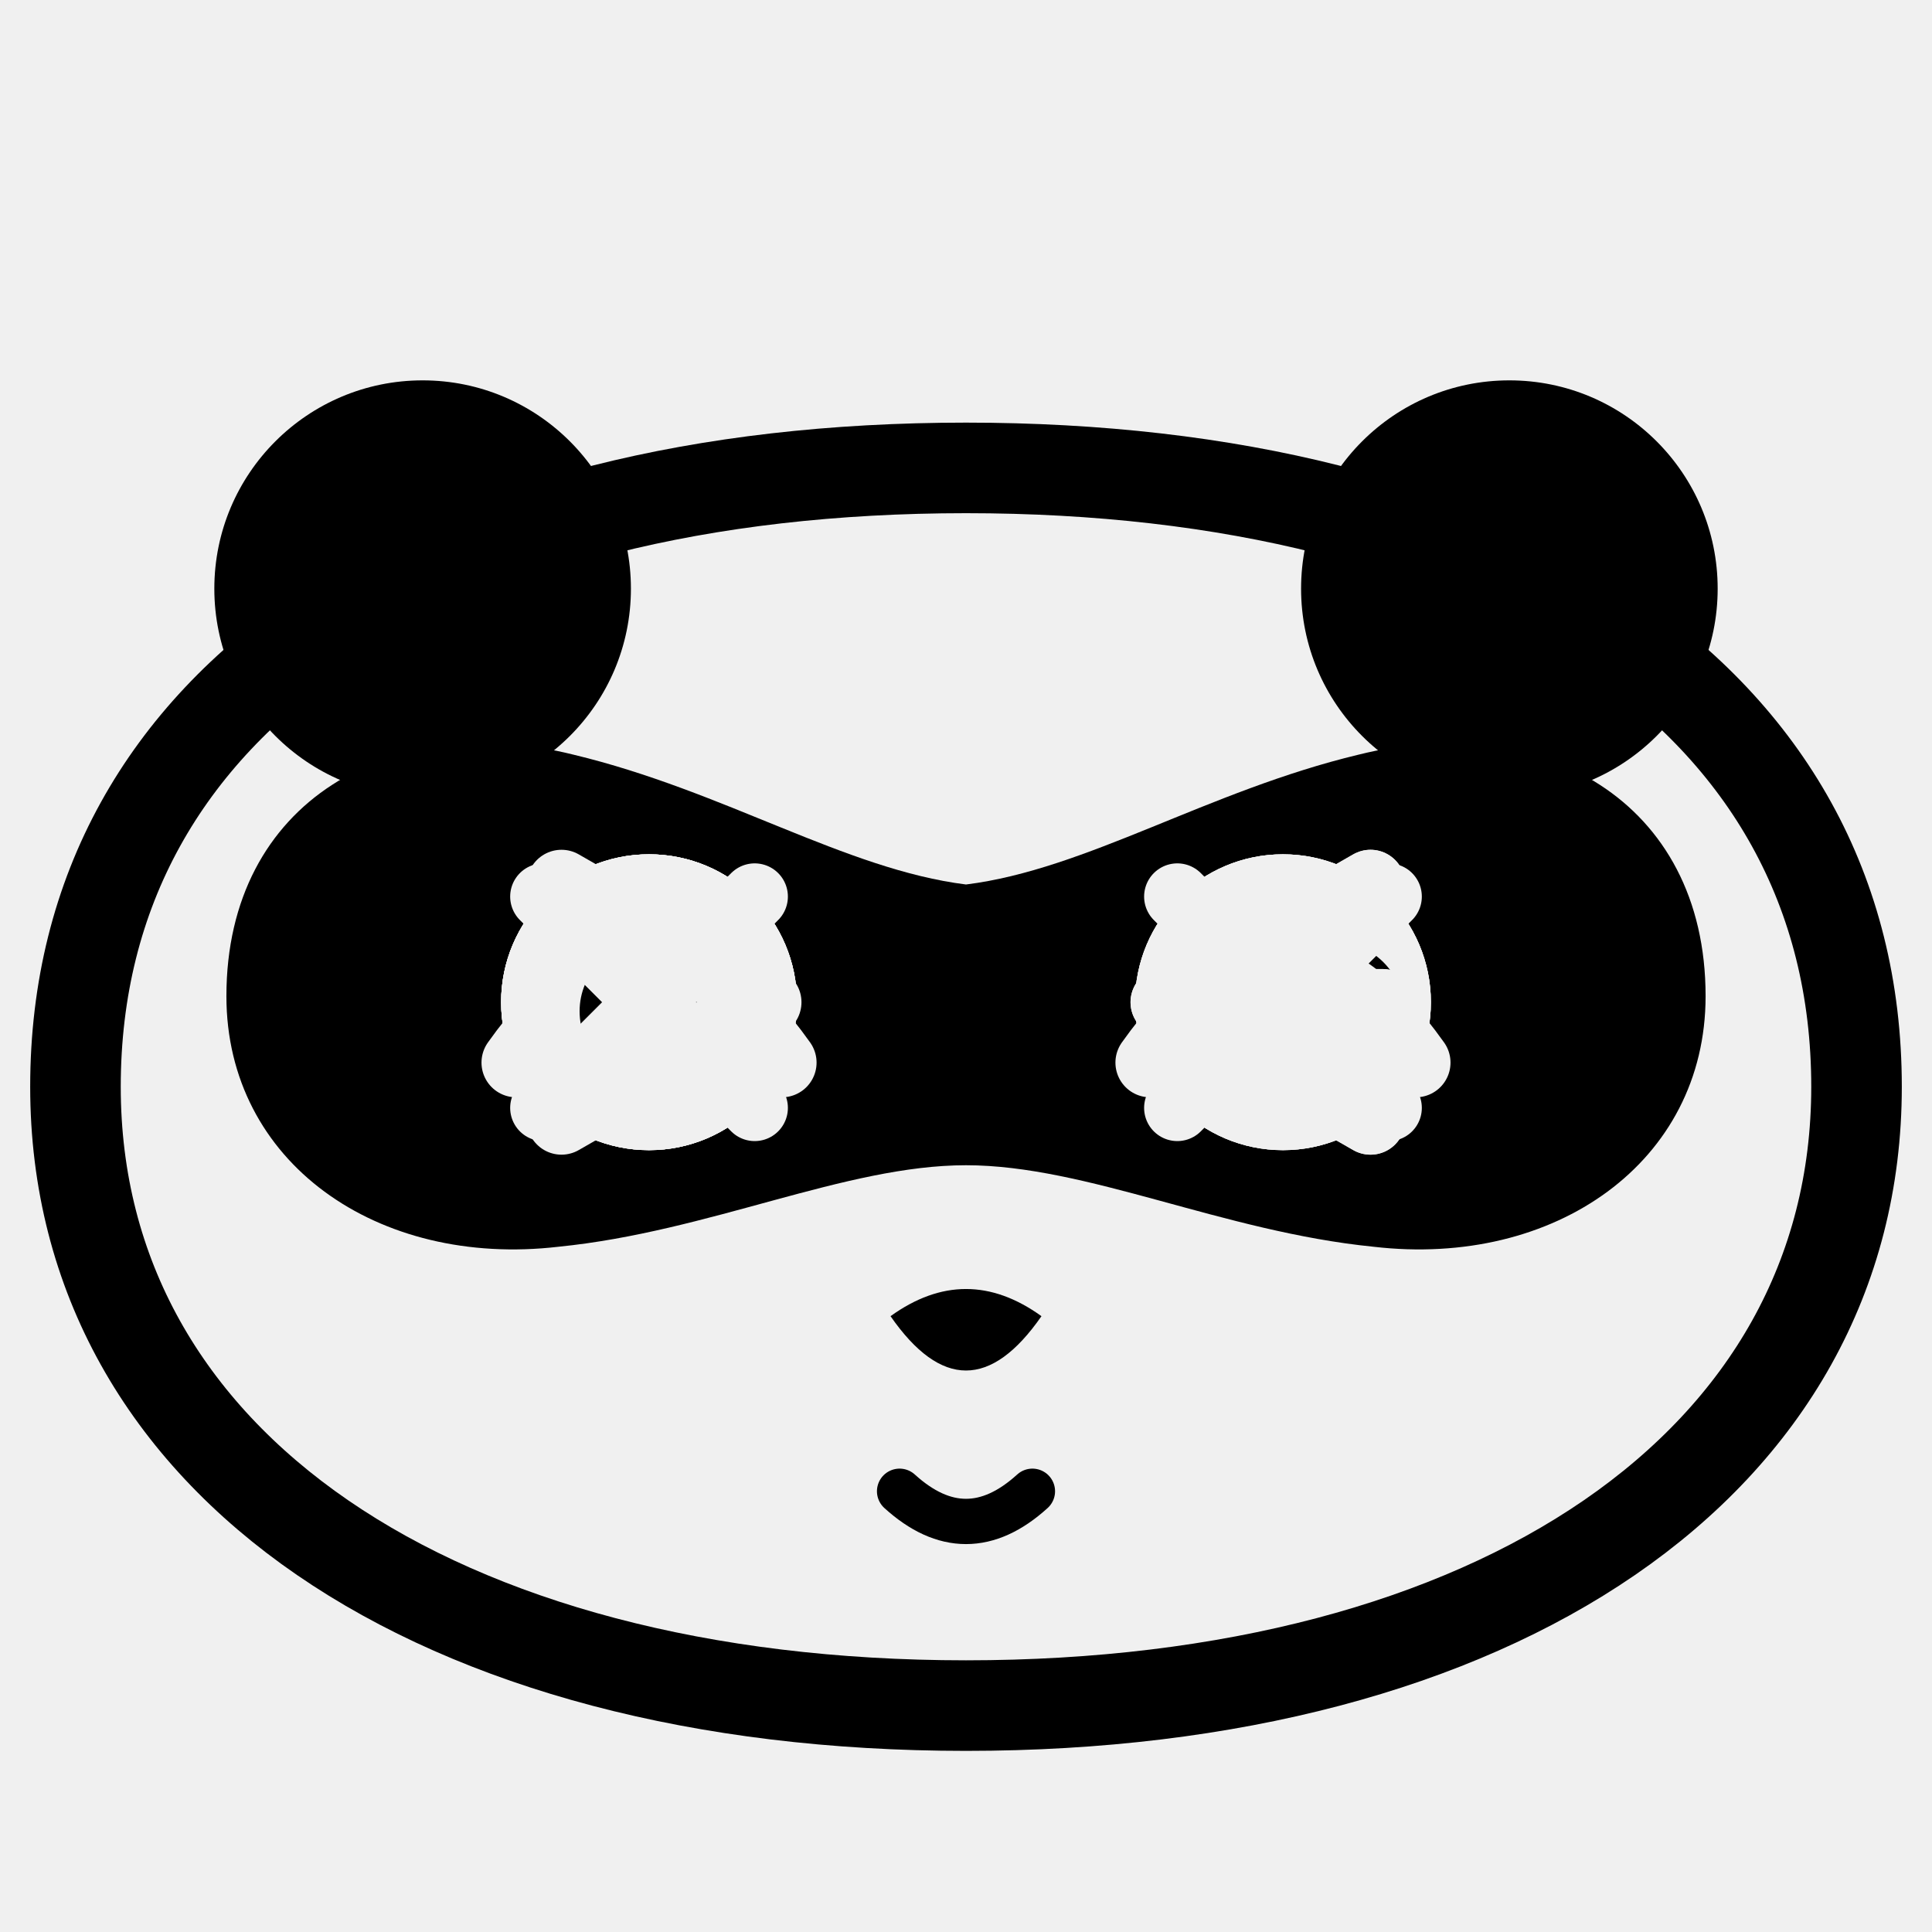
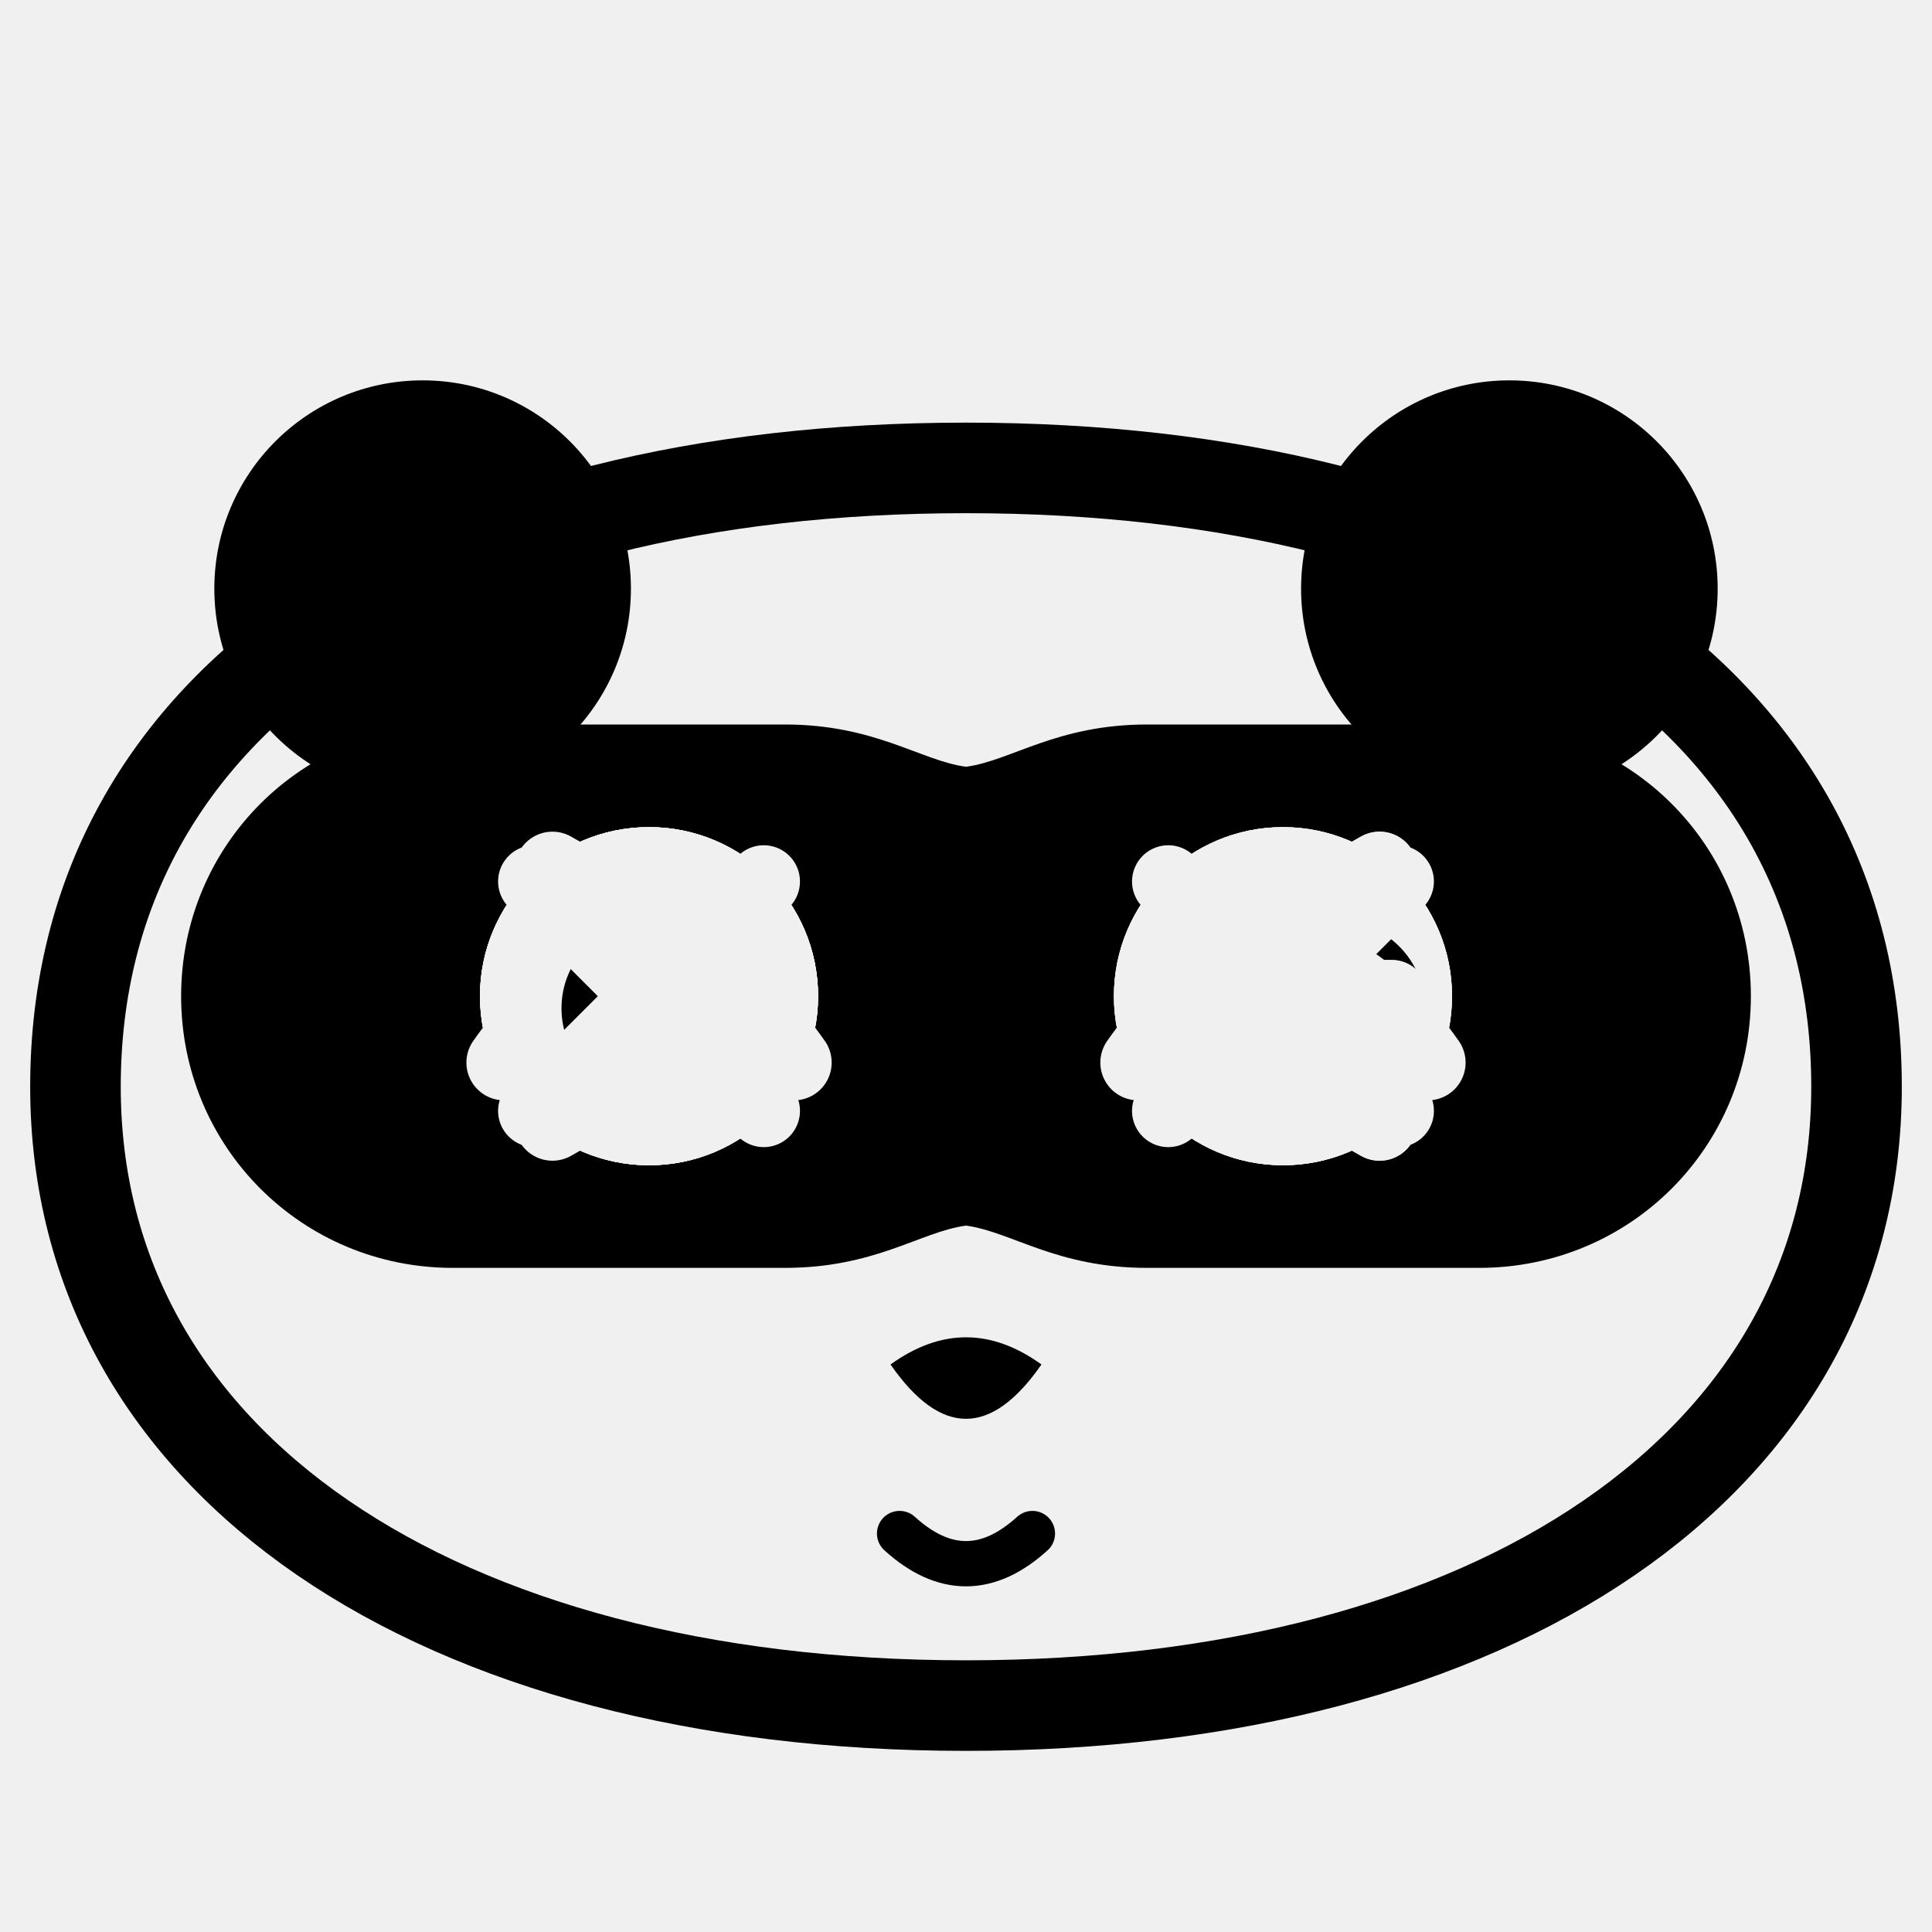
<svg xmlns="http://www.w3.org/2000/svg" viewBox="0 0 64 64" fill="currentColor" aria-hidden="true" data-face="oo">
  <mask id="__id__" maskUnits="userSpaceOnUse" x="0" y="0" width="64" height="64">
    <rect width="64" height="64" fill="#fff" />
    <g class="f f-oo">
-       <circle cx="21.5" cy="33.2" r="4.9" fill="#000" />
-       <circle cx="21.5" cy="33.5" r="2.3" fill="#fff" />
-       <circle cx="42.5" cy="33.2" r="4.9" fill="#000" />
-       <circle cx="42.5" cy="33.5" r="2.3" fill="#fff" />
+       <circle cx="21.5" cy="33.0" r="5.6" fill="#000" />
+       <circle cx="21.5" cy="33.4" r="2.9" fill="#fff" />
+       <circle cx="42.5" cy="33.0" r="5.6" fill="#000" />
+       <circle cx="42.5" cy="33.4" r="2.9" fill="#fff" />
    </g>
    <g class="f f-left">
-       <circle cx="21.5" cy="33.2" r="4.9" fill="#000" />
-       <circle cx="19.8" cy="33.5" r="2.3" fill="#fff" />
-       <circle cx="42.5" cy="33.2" r="4.9" fill="#000" />
-       <circle cx="40.8" cy="33.5" r="2.3" fill="#fff" />
+       <circle cx="21.5" cy="33.0" r="5.6" fill="#000" />
+       <circle cx="19.7" cy="33.4" r="2.9" fill="#fff" />
+       <circle cx="42.5" cy="33.0" r="5.6" fill="#000" />
+       <circle cx="40.7" cy="33.4" r="2.9" fill="#fff" />
    </g>
    <g class="f f-right">
-       <circle cx="21.5" cy="33.2" r="4.9" fill="#000" />
-       <circle cx="23.2" cy="33.5" r="2.3" fill="#fff" />
-       <circle cx="42.5" cy="33.2" r="4.9" fill="#000" />
-       <circle cx="44.2" cy="33.5" r="2.3" fill="#fff" />
+       <circle cx="21.5" cy="33.0" r="5.6" fill="#000" />
+       <circle cx="23.3" cy="33.4" r="2.9" fill="#fff" />
+       <circle cx="42.5" cy="33.0" r="5.6" fill="#000" />
+       <circle cx="44.3" cy="33.4" r="2.9" fill="#fff" />
    </g>
    <g class="f f-blink">
-       <rect x="17.1" y="32.1" width="8.8" height="2.2" rx="1.1" fill="#000" />
-       <rect x="38.1" y="32.1" width="8.8" height="2.2" rx="1.1" fill="#000" />
+       <rect x="16.7" y="31.8" width="9.6" height="2.4" rx="1.2" fill="#000" />
+       <rect x="37.7" y="31.8" width="9.6" height="2.4" rx="1.2" fill="#000" />
    </g>
    <g class="f f-sleepy">
-       <rect x="17.1" y="32.1" width="8.8" height="2.2" rx="1.1" fill="#000" />
-       <rect x="38.1" y="32.1" width="8.8" height="2.2" rx="1.1" fill="#000" />
+       <rect x="16.7" y="31.8" width="9.6" height="2.4" rx="1.2" fill="#000" />
+       <rect x="37.7" y="31.8" width="9.6" height="2.4" rx="1.2" fill="#000" />
    </g>
    <g class="f f-happy">
-       <path d="M17.1 35.2 Q21.5 29 25.9 35.2" fill="none" stroke="#000" stroke-width="2.3" stroke-linecap="round" />
-       <path d="M38.1 35.2 Q42.5 29 46.9 35.2" fill="none" stroke="#000" stroke-width="2.3" stroke-linecap="round" />
+       <path d="M16.7 35.2 Q21.5 28.4 26.3 35.2" fill="none" stroke="#000" stroke-width="2.5" stroke-linecap="round" />
+       <path d="M37.7 35.2 Q42.5 28.4 47.3 35.2" fill="none" stroke="#000" stroke-width="2.5" stroke-linecap="round" />
    </g>
    <g class="f f-wink">
-       <circle cx="21.5" cy="33.2" r="4.9" fill="#000" />
-       <circle cx="21.5" cy="33.5" r="2.3" fill="#fff" />
-       <path d="M45.4 29.3 L38.6 33.2 L45.4 37.1" fill="none" stroke="#000" stroke-width="2.3" stroke-linecap="round" stroke-linejoin="round" />
+       <circle cx="21.5" cy="33.0" r="5.6" fill="#000" />
+       <circle cx="21.5" cy="33.4" r="2.9" fill="#fff" />
+       <path d="M45.7 28.8 L38.3 33.0 L45.7 37.2" fill="none" stroke="#000" stroke-width="2.5" stroke-linecap="round" stroke-linejoin="round" />
    </g>
    <g class="f f-squint">
-       <path d="M18.6 29.3 L25.4 33.2 L18.6 37.1" fill="none" stroke="#000" stroke-width="2.3" stroke-linecap="round" stroke-linejoin="round" />
-       <path d="M45.4 29.3 L38.6 33.2 L45.4 37.1" fill="none" stroke="#000" stroke-width="2.3" stroke-linecap="round" stroke-linejoin="round" />
+       <path d="M18.3 28.8 L25.7 33.0 L18.3 37.2" fill="none" stroke="#000" stroke-width="2.5" stroke-linecap="round" stroke-linejoin="round" />
+       <path d="M45.7 28.8 L38.3 33.0 L45.7 37.2" fill="none" stroke="#000" stroke-width="2.5" stroke-linecap="round" stroke-linejoin="round" />
    </g>
    <g class="f f-dizzy">
-       <path d="M18.0 29.7 L25.0 36.7 M25.0 29.7 L18.0 36.7" fill="none" stroke="#000" stroke-width="2.2" stroke-linecap="round" />
-       <path d="M39.0 29.7 L46.0 36.7 M46.0 29.7 L39.0 36.7" fill="none" stroke="#000" stroke-width="2.2" stroke-linecap="round" />
+       <path d="M17.7 29.2 L25.3 36.8 M25.3 29.2 L17.7 36.8" fill="none" stroke="#000" stroke-width="2.4" stroke-linecap="round" />
+       <path d="M38.7 29.2 L46.3 36.8 M46.3 29.2 L38.7 36.8" fill="none" stroke="#000" stroke-width="2.4" stroke-linecap="round" />
    </g>
  </mask>
  <g mask="url(#__id__)">
    <circle cx="14" cy="19.5" r="6.9" />
    <circle cx="50" cy="19.5" r="6.9" />
    <path d="M32 15.5 C49.5 15.5 61.5 23 61.5 36 C61.5 48.5 49.5 56.5 32 56.5 C14.5 56.5 2.5 48.5 2.5 36 C2.5 23 14.5 15.5 32 15.5 Z" fill="none" stroke="currentColor" stroke-width="3" />
-     <path d="M7.5 33 C7.5 26.5 13 23.5 19 25 C24 26.2 28 28.8 32 29.3 C36 28.8 40 26.2 45 25 C51 23.5 56.5 26.5 56.5 33 C56.5 38.5 51.5 42 45.5 41.3 C40.5 40.8 36 38.6 32 38.6 C28 38.6 23.5 40.8 18.5 41.3 C12.5 42 7.5 38.5 7.5 33 Z" />
-     <path d="M29.5 43.6 Q32 41.8 34.5 43.6 Q32 47.2 29.5 43.6 Z" />
-     <path d="M29.8 49.4 Q32 51.4 34.2 49.4" fill="none" stroke="currentColor" stroke-width="1.5" stroke-linecap="round" />
+     <path d="M15 24 L26 24 C29 24 30.5 25.2 32 25.4 C33.5 25.2 35 24 38 24 L49 24 C54 24 58 28 58 33 C58 38 54 42 49 42 L38 42 C35 42 33.5 40.8 32 40.6 C30.5 40.8 29 42 26 42 L15 42 C10 42 6 38 6 33 C6 28 10 24 15 24 Z" />
+     <path d="M29.5 45.2 Q32 43.4 34.5 45.2 Q32 48.8 29.5 45.2 Z" />
+     <path d="M29.8 50.8 Q32 52.8 34.2 50.8" fill="none" stroke="currentColor" stroke-width="1.5" stroke-linecap="round" />
  </g>
</svg>
